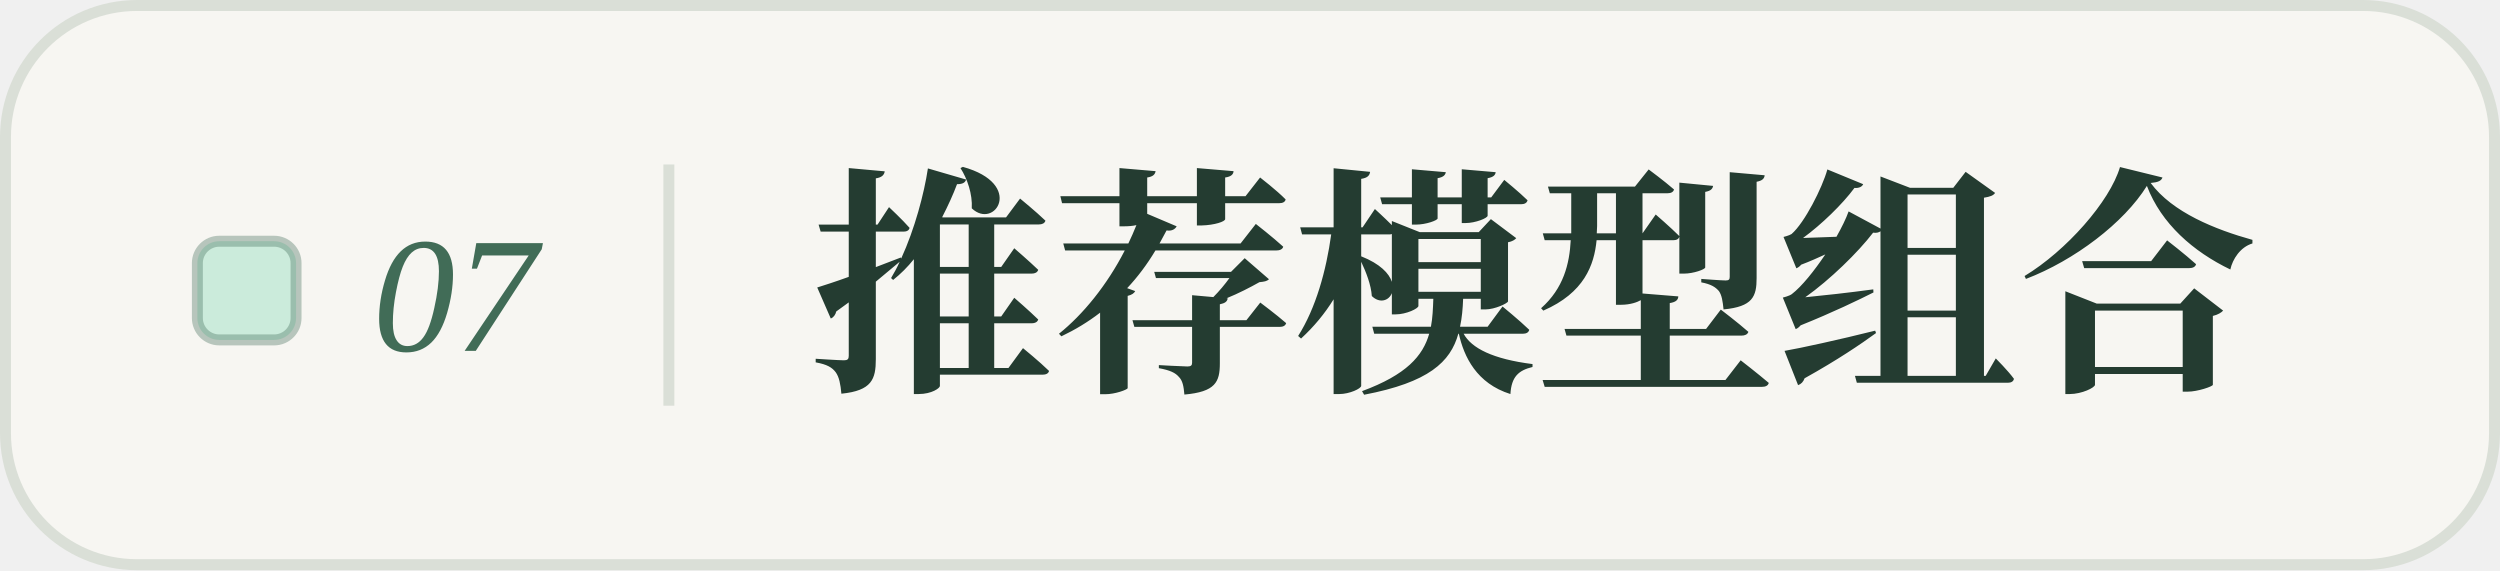
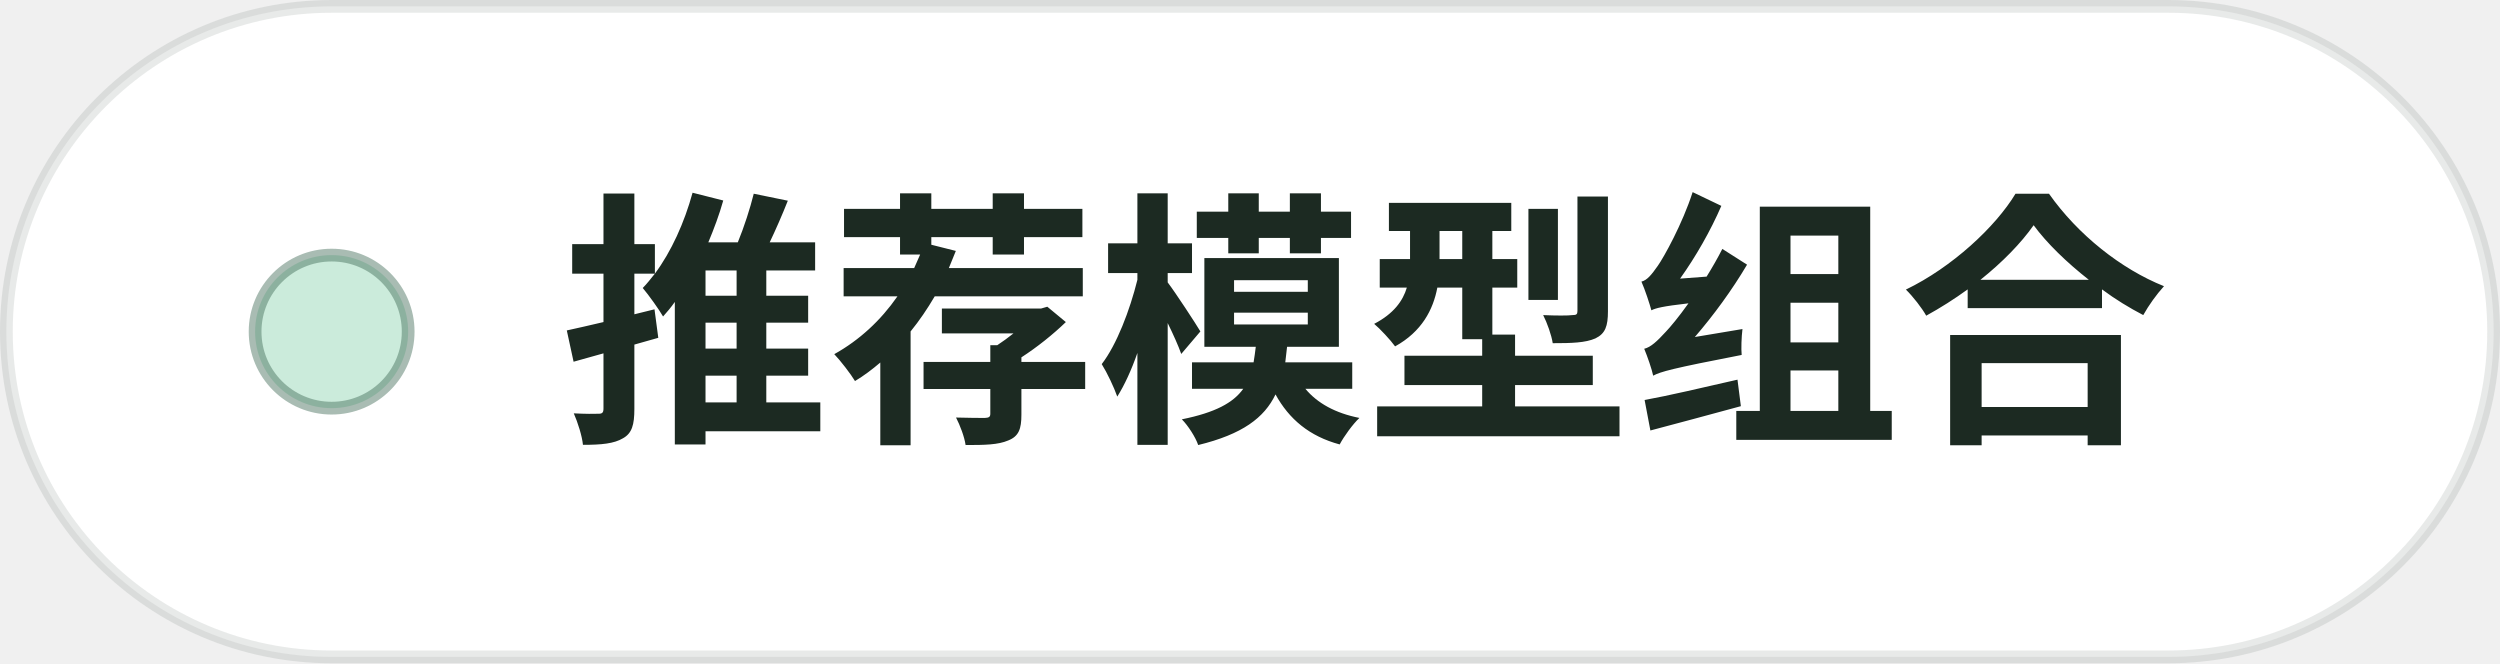
- <svg xmlns="http://www.w3.org/2000/svg" width="228" height="52" viewBox="0 0 228 52" role="img" aria-labelledby="title">
-   <rect x=".5" y=".5" width="227" height="51" rx="12" fill="#F7F6F2" stroke="#DADFD7" />
-   <rect x="18" y="22" width="9" height="9" rx="2" fill="#CBEBDB" stroke="#416C57" stroke-opacity=".35" />
-   <text x="34" y="32" font-family="Georgia,'Times New Roman',serif" font-size="15" font-style="italic" fill="#416C57">07</text>
-   <path d="M61 15V37" stroke="#DADFD7" />
-   <text x="74" y="34" font-family="'Songti SC','STSong','Noto Serif CJK SC','Noto Serif SC','Source Han Serif SC',serif" font-size="22" font-weight="600" fill="#243C31">推荐模型组合</text>
+ <svg xmlns="http://www.w3.org/2000/svg" width="196" height="52" viewBox="0 0 196 52" role="img" aria-labelledby="title">
+   <rect x=".5" y=".5" width="195" height="51" rx="25.5" fill="#FFFFFF" stroke="#1C2A22" stroke-opacity=".1" />
+   <circle cx="26" cy="26" r="6" fill="#CBEBDB" stroke="#416C57" stroke-opacity=".45" />
+   <text x="44" y="33" font-family="-apple-system,BlinkMacSystemFont,'Segoe UI','PingFang SC','Microsoft YaHei',sans-serif" font-size="21" font-weight="600" fill="#1C2A22">推荐模型组合</text>
</svg>
